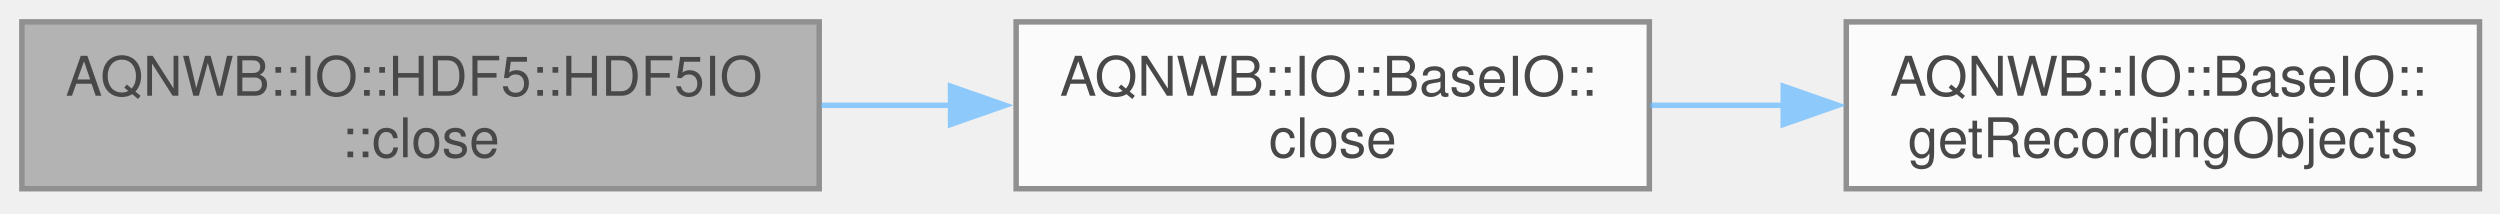
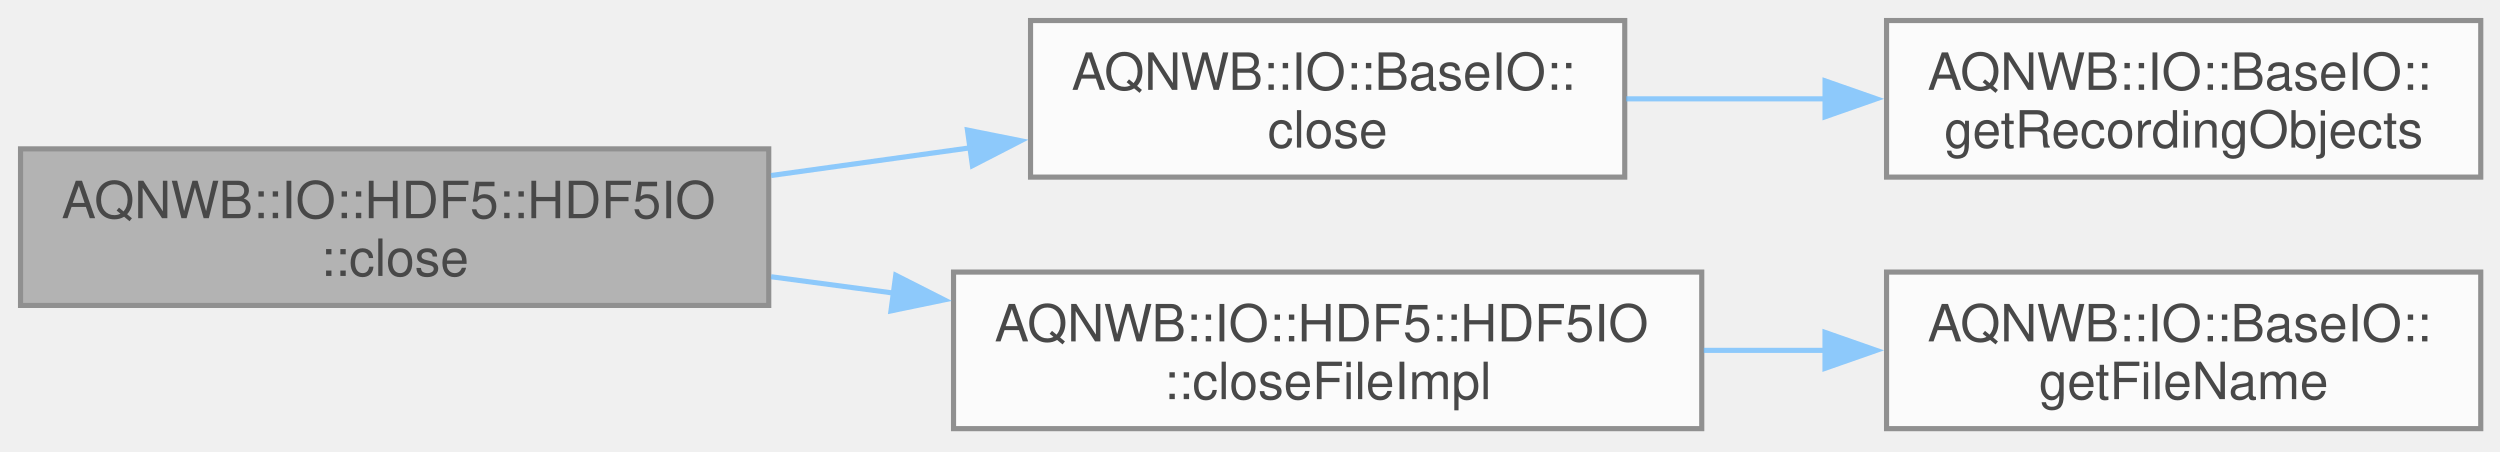
- <svg xmlns="http://www.w3.org/2000/svg" xmlns:xlink="http://www.w3.org/1999/xlink" width="457pt" height="39pt" viewBox="0.00 0.00 457.00 39.00">
+ <svg xmlns="http://www.w3.org/2000/svg" xmlns:xlink="http://www.w3.org/1999/xlink" width="487pt" height="88pt" viewBox="0.00 0.00 487.00 88.00">
  <svg id="main" version="1.1" xml:space="preserve">
    <style type="text/css">
.node, .edge {opacity: 0.7;}
.node.selected, .edge.selected {opacity: 1;}
.edge:hover path { stroke: red; }
.edge:hover polygon { stroke: red; fill: red; }
</style>
    <svg id="graph" class="graph">
-       <g id="graph0" class="graph" transform="scale(1 1) rotate(0) translate(4 34.5)">
+       <g id="graph0" class="graph" transform="scale(1 1) rotate(0) translate(4 83.5)">
        <g id="Node000001" class="node">
          <g id="a_Node000001">
            <a xlink:title="Closes the file.">
-               <polygon fill="#999999" stroke="#666666" points="145.75,-30.5 0,-30.5 0,0 145.75,0 145.75,-30.5" />
-               <text xml:space="preserve" text-anchor="start" x="8" y="-17" font-family="Helvetica,sans-Serif" font-size="10.00">AQNWB::IO::HDF5::HDF5IO</text>
-               <text xml:space="preserve" text-anchor="middle" x="72.88" y="-5.75" font-family="Helvetica,sans-Serif" font-size="10.00">::close</text>
+               <polygon fill="#999999" stroke="#666666" points="145.75,-54.5 0,-54.5 0,-24 145.75,-24 145.75,-54.5" />
+               <text xml:space="preserve" text-anchor="start" x="8" y="-41" font-family="Helvetica,sans-Serif" font-size="10.00">AQNWB::IO::HDF5::HDF5IO</text>
+               <text xml:space="preserve" text-anchor="middle" x="72.88" y="-29.75" font-family="Helvetica,sans-Serif" font-size="10.00">::close</text>
            </a>
          </g>
        </g>
        <g id="Node000002" class="node">
          <g id="a_Node000002">
            <a xlink:href="class_a_q_n_w_b_1_1_i_o_1_1_base_i_o.html#a30d70064c9032688b1a1c961bfe01aa6" target="_top" xlink:title="Closes the file.">
-               <polygon fill="white" stroke="#666666" points="297.5,-30.5 181.75,-30.5 181.75,0 297.5,0 297.5,-30.5" />
-               <text xml:space="preserve" text-anchor="start" x="189.75" y="-17" font-family="Helvetica,sans-Serif" font-size="10.00">AQNWB::IO::BaseIO::</text>
-               <text xml:space="preserve" text-anchor="middle" x="239.62" y="-5.75" font-family="Helvetica,sans-Serif" font-size="10.00">close</text>
+               <polygon fill="white" stroke="#666666" points="312.5,-79.5 196.75,-79.5 196.75,-49 312.5,-49 312.5,-79.5" />
+               <text xml:space="preserve" text-anchor="start" x="204.75" y="-66" font-family="Helvetica,sans-Serif" font-size="10.00">AQNWB::IO::BaseIO::</text>
+               <text xml:space="preserve" text-anchor="middle" x="254.62" y="-54.75" font-family="Helvetica,sans-Serif" font-size="10.00">close</text>
            </a>
          </g>
        </g>
        <g id="edge1_Node000001_Node000002" class="edge">
          <g id="a_edge1_Node000001_Node000002">
            <a xlink:title=" ">
-               <path fill="none" stroke="#63b8ff" d="M146.14,-15.25C154.04,-15.25 162.06,-15.25 169.92,-15.25" />
-               <polygon fill="#63b8ff" stroke="#63b8ff" points="169.76,-18.75 179.76,-15.25 169.76,-11.75 169.76,-18.75" />
+               <path fill="none" stroke="#63b8ff" d="M146.21,-49.31C159.11,-51.1 172.52,-52.97 185.3,-54.75" />
+               <polygon fill="#63b8ff" stroke="#63b8ff" points="184.46,-58.16 194.85,-56.08 185.43,-51.23 184.46,-58.16" />
+             </a>
+           </g>
+         </g>
+         <g id="Node000004" class="node">
+           <g id="a_Node000004">
+             <a xlink:href="class_a_q_n_w_b_1_1_i_o_1_1_h_d_f5_1_1_h_d_f5_i_o.html#ada2e4de37006527cf23d0fdd50d33a0c" target="_top" xlink:title="Non-virtual helper that performs the actual HDF5 file close.">
+               <polygon fill="white" stroke="#666666" points="327.5,-30.5 181.75,-30.5 181.75,0 327.5,0 327.5,-30.5" />
+               <text xml:space="preserve" text-anchor="start" x="189.75" y="-17" font-family="Helvetica,sans-Serif" font-size="10.00">AQNWB::IO::HDF5::HDF5IO</text>
+               <text xml:space="preserve" text-anchor="middle" x="254.62" y="-5.75" font-family="Helvetica,sans-Serif" font-size="10.00">::closeFileImpl</text>
+             </a>
+           </g>
+         </g>
+         <g id="edge3_Node000001_Node000004" class="edge">
+           <g id="a_edge3_Node000001_Node000004">
+             <a xlink:title=" ">
+               <path fill="none" stroke="#63b8ff" d="M146.21,-29.59C154.1,-28.54 162.18,-27.46 170.19,-26.39" />
+               <polygon fill="#63b8ff" stroke="#63b8ff" points="170.49,-29.88 179.94,-25.09 169.56,-22.94 170.49,-29.88" />
            </a>
          </g>
        </g>
        <g id="Node000003" class="node">
          <g id="a_Node000003">
            <a xlink:href="class_a_q_n_w_b_1_1_i_o_1_1_base_i_o.html#a942684d24e1384409abc2fa51b09a427" target="_top" xlink:title="Returns the recording objects container for this IO object.">
-               <polygon fill="white" stroke="#666666" points="449.25,-30.5 333.5,-30.5 333.5,0 449.25,0 449.25,-30.5" />
-               <text xml:space="preserve" text-anchor="start" x="341.5" y="-17" font-family="Helvetica,sans-Serif" font-size="10.00">AQNWB::IO::BaseIO::</text>
-               <text xml:space="preserve" text-anchor="middle" x="391.38" y="-5.75" font-family="Helvetica,sans-Serif" font-size="10.00">getRecordingObjects</text>
+               <polygon fill="white" stroke="#666666" points="479.25,-79.5 363.5,-79.5 363.5,-49 479.25,-49 479.25,-79.5" />
+               <text xml:space="preserve" text-anchor="start" x="371.5" y="-66" font-family="Helvetica,sans-Serif" font-size="10.00">AQNWB::IO::BaseIO::</text>
+               <text xml:space="preserve" text-anchor="middle" x="421.38" y="-54.75" font-family="Helvetica,sans-Serif" font-size="10.00">getRecordingObjects</text>
            </a>
          </g>
        </g>
        <g id="edge2_Node000002_Node000003" class="edge">
          <g id="a_edge2_Node000002_Node000003">
            <a xlink:title=" ">
-               <path fill="none" stroke="#63b8ff" d="M297.67,-15.25C305.64,-15.25 313.91,-15.25 322.07,-15.25" />
-               <polygon fill="#63b8ff" stroke="#63b8ff" points="321.98,-18.75 331.98,-15.25 321.98,-11.75 321.98,-18.75" />
+               <path fill="none" stroke="#63b8ff" d="M312.78,-64.25C325.36,-64.25 338.81,-64.25 351.79,-64.25" />
+               <polygon fill="#63b8ff" stroke="#63b8ff" points="351.52,-67.75 361.52,-64.25 351.52,-60.75 351.52,-67.75" />
+             </a>
+           </g>
+         </g>
+         <g id="Node000005" class="node">
+           <g id="a_Node000005">
+             <a xlink:href="class_a_q_n_w_b_1_1_i_o_1_1_base_i_o.html#aaca68b05085b5e9f81a16d7612757163" target="_top" xlink:title="Returns the full path to the file.">
+               <polygon fill="white" stroke="#666666" points="479.25,-30.5 363.5,-30.5 363.5,0 479.25,0 479.25,-30.5" />
+               <text xml:space="preserve" text-anchor="start" x="371.5" y="-17" font-family="Helvetica,sans-Serif" font-size="10.00">AQNWB::IO::BaseIO::</text>
+               <text xml:space="preserve" text-anchor="middle" x="421.38" y="-5.75" font-family="Helvetica,sans-Serif" font-size="10.00">getFileName</text>
+             </a>
+           </g>
+         </g>
+         <g id="edge4_Node000004_Node000005" class="edge">
+           <g id="a_edge4_Node000004_Node000005">
+             <a xlink:title=" ">
+               <path fill="none" stroke="#63b8ff" d="M327.89,-15.25C335.79,-15.25 343.81,-15.25 351.67,-15.25" />
+               <polygon fill="#63b8ff" stroke="#63b8ff" points="351.51,-18.75 361.51,-15.25 351.51,-11.75 351.51,-18.75" />
            </a>
          </g>
        </g>
      </g>
    </svg>
  </svg>
  <style type="text/css">

[data-mouse-over-selected='false'] { opacity: 0.7; }
[data-mouse-over-selected='true']  { opacity: 1.0; }

</style>
</svg>
